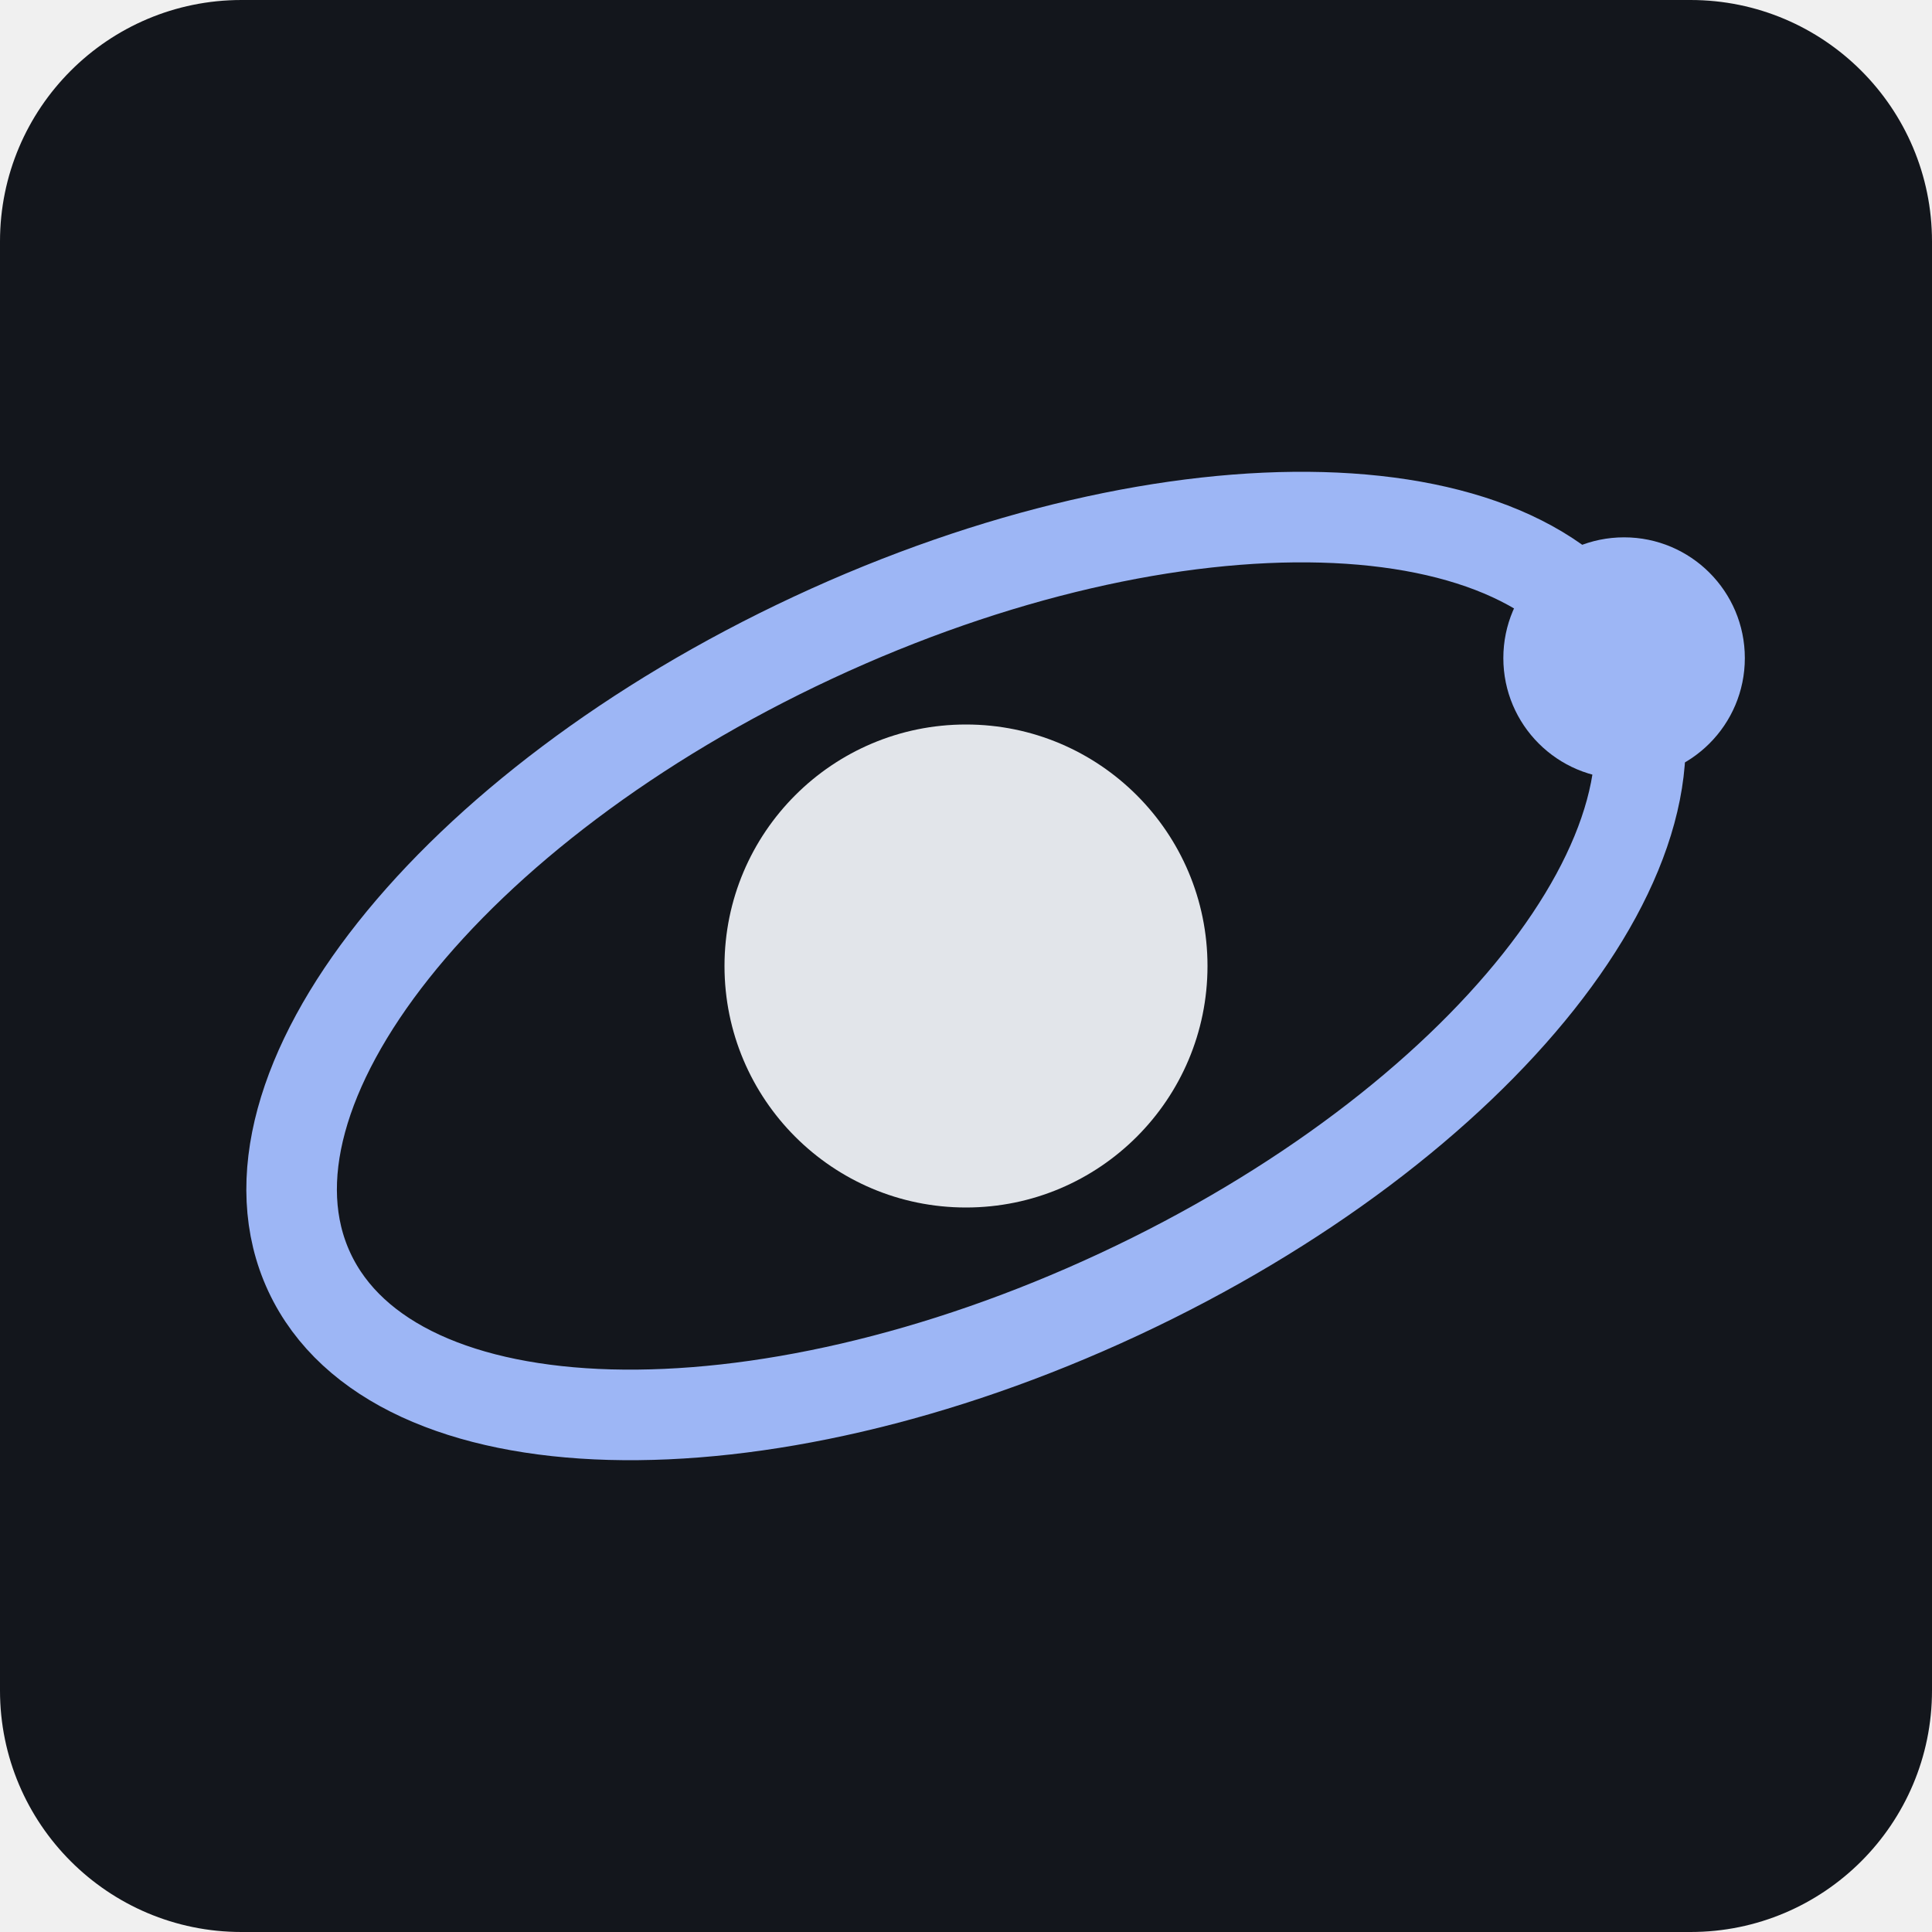
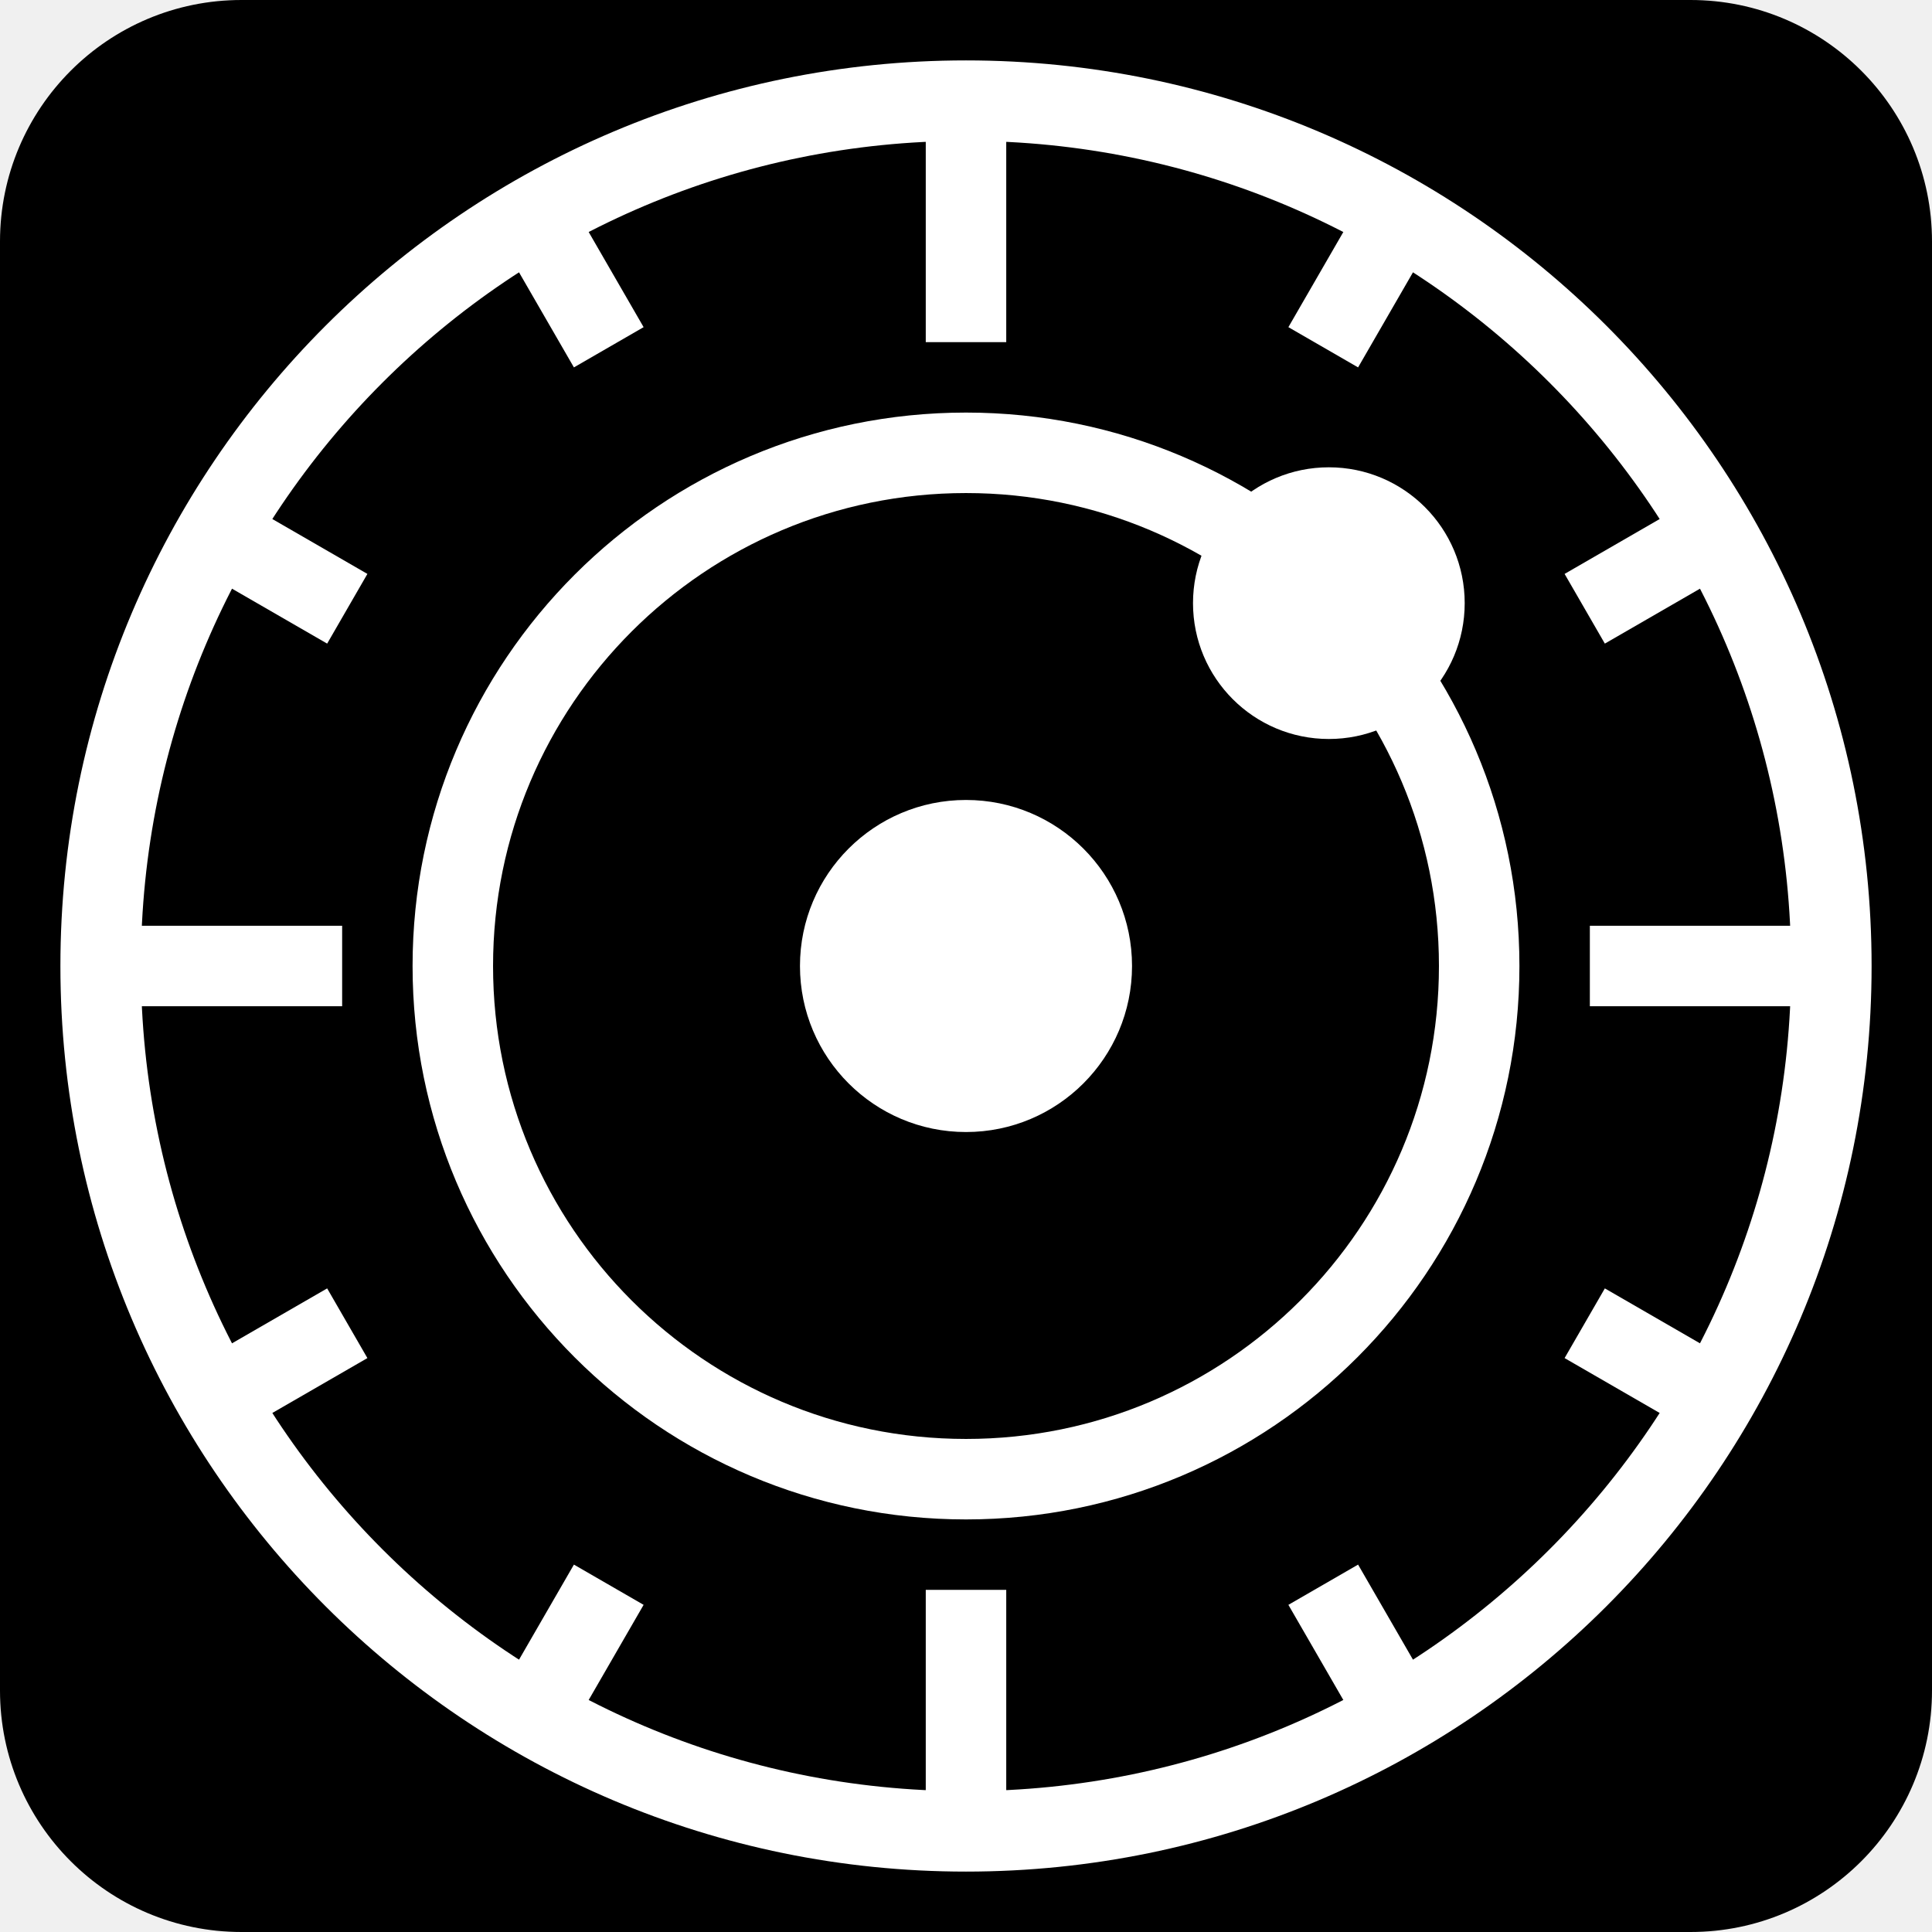
<svg xmlns="http://www.w3.org/2000/svg" viewBox="0 0 32 32">
-   <rect width="32" height="32" rx="4" fill="#13161c" />
-   <circle cx="16" cy="16" r="4" fill="#e2e5ea" />
-   <ellipse cx="16" cy="16" rx="12" ry="6" fill="none" stroke="#9db6f5" stroke-width="1.5" transform="rotate(-25 16 16)" />
-   <circle cx="26.9" cy="10.9" r="2" fill="#9db6f5" />
+   <rect width="32" height="32" rx="4" fill="#000000" />
+   <g fill="none" stroke="#ffffff" stroke-width="1.333">
+     <circle cx="16" cy="16" r="14.333" />
+     <path d="M30.333 16h-4M16 30.333v-4M1.667 16h4M16 1.667v4M28.413 23.167l-2.165-1.25M23.167 28.413l-1.25-2.165M8.833 28.413l1.25-2.165M3.587 23.167l2.165-1.25M3.587 8.833l2.165 1.25M8.833 3.587l1.25 2.165M23.167 3.587l-1.25 2.165M28.413 8.833l-2.165 1.25" />
+     <circle cx="16" cy="16" r="8.5" />
+   </g>
+   <circle cx="16" cy="16" r="2.75" fill="#ffffff" />
+   <circle cx="22.01" cy="9.99" r="2.25" fill="#ffffff" />
</svg>
